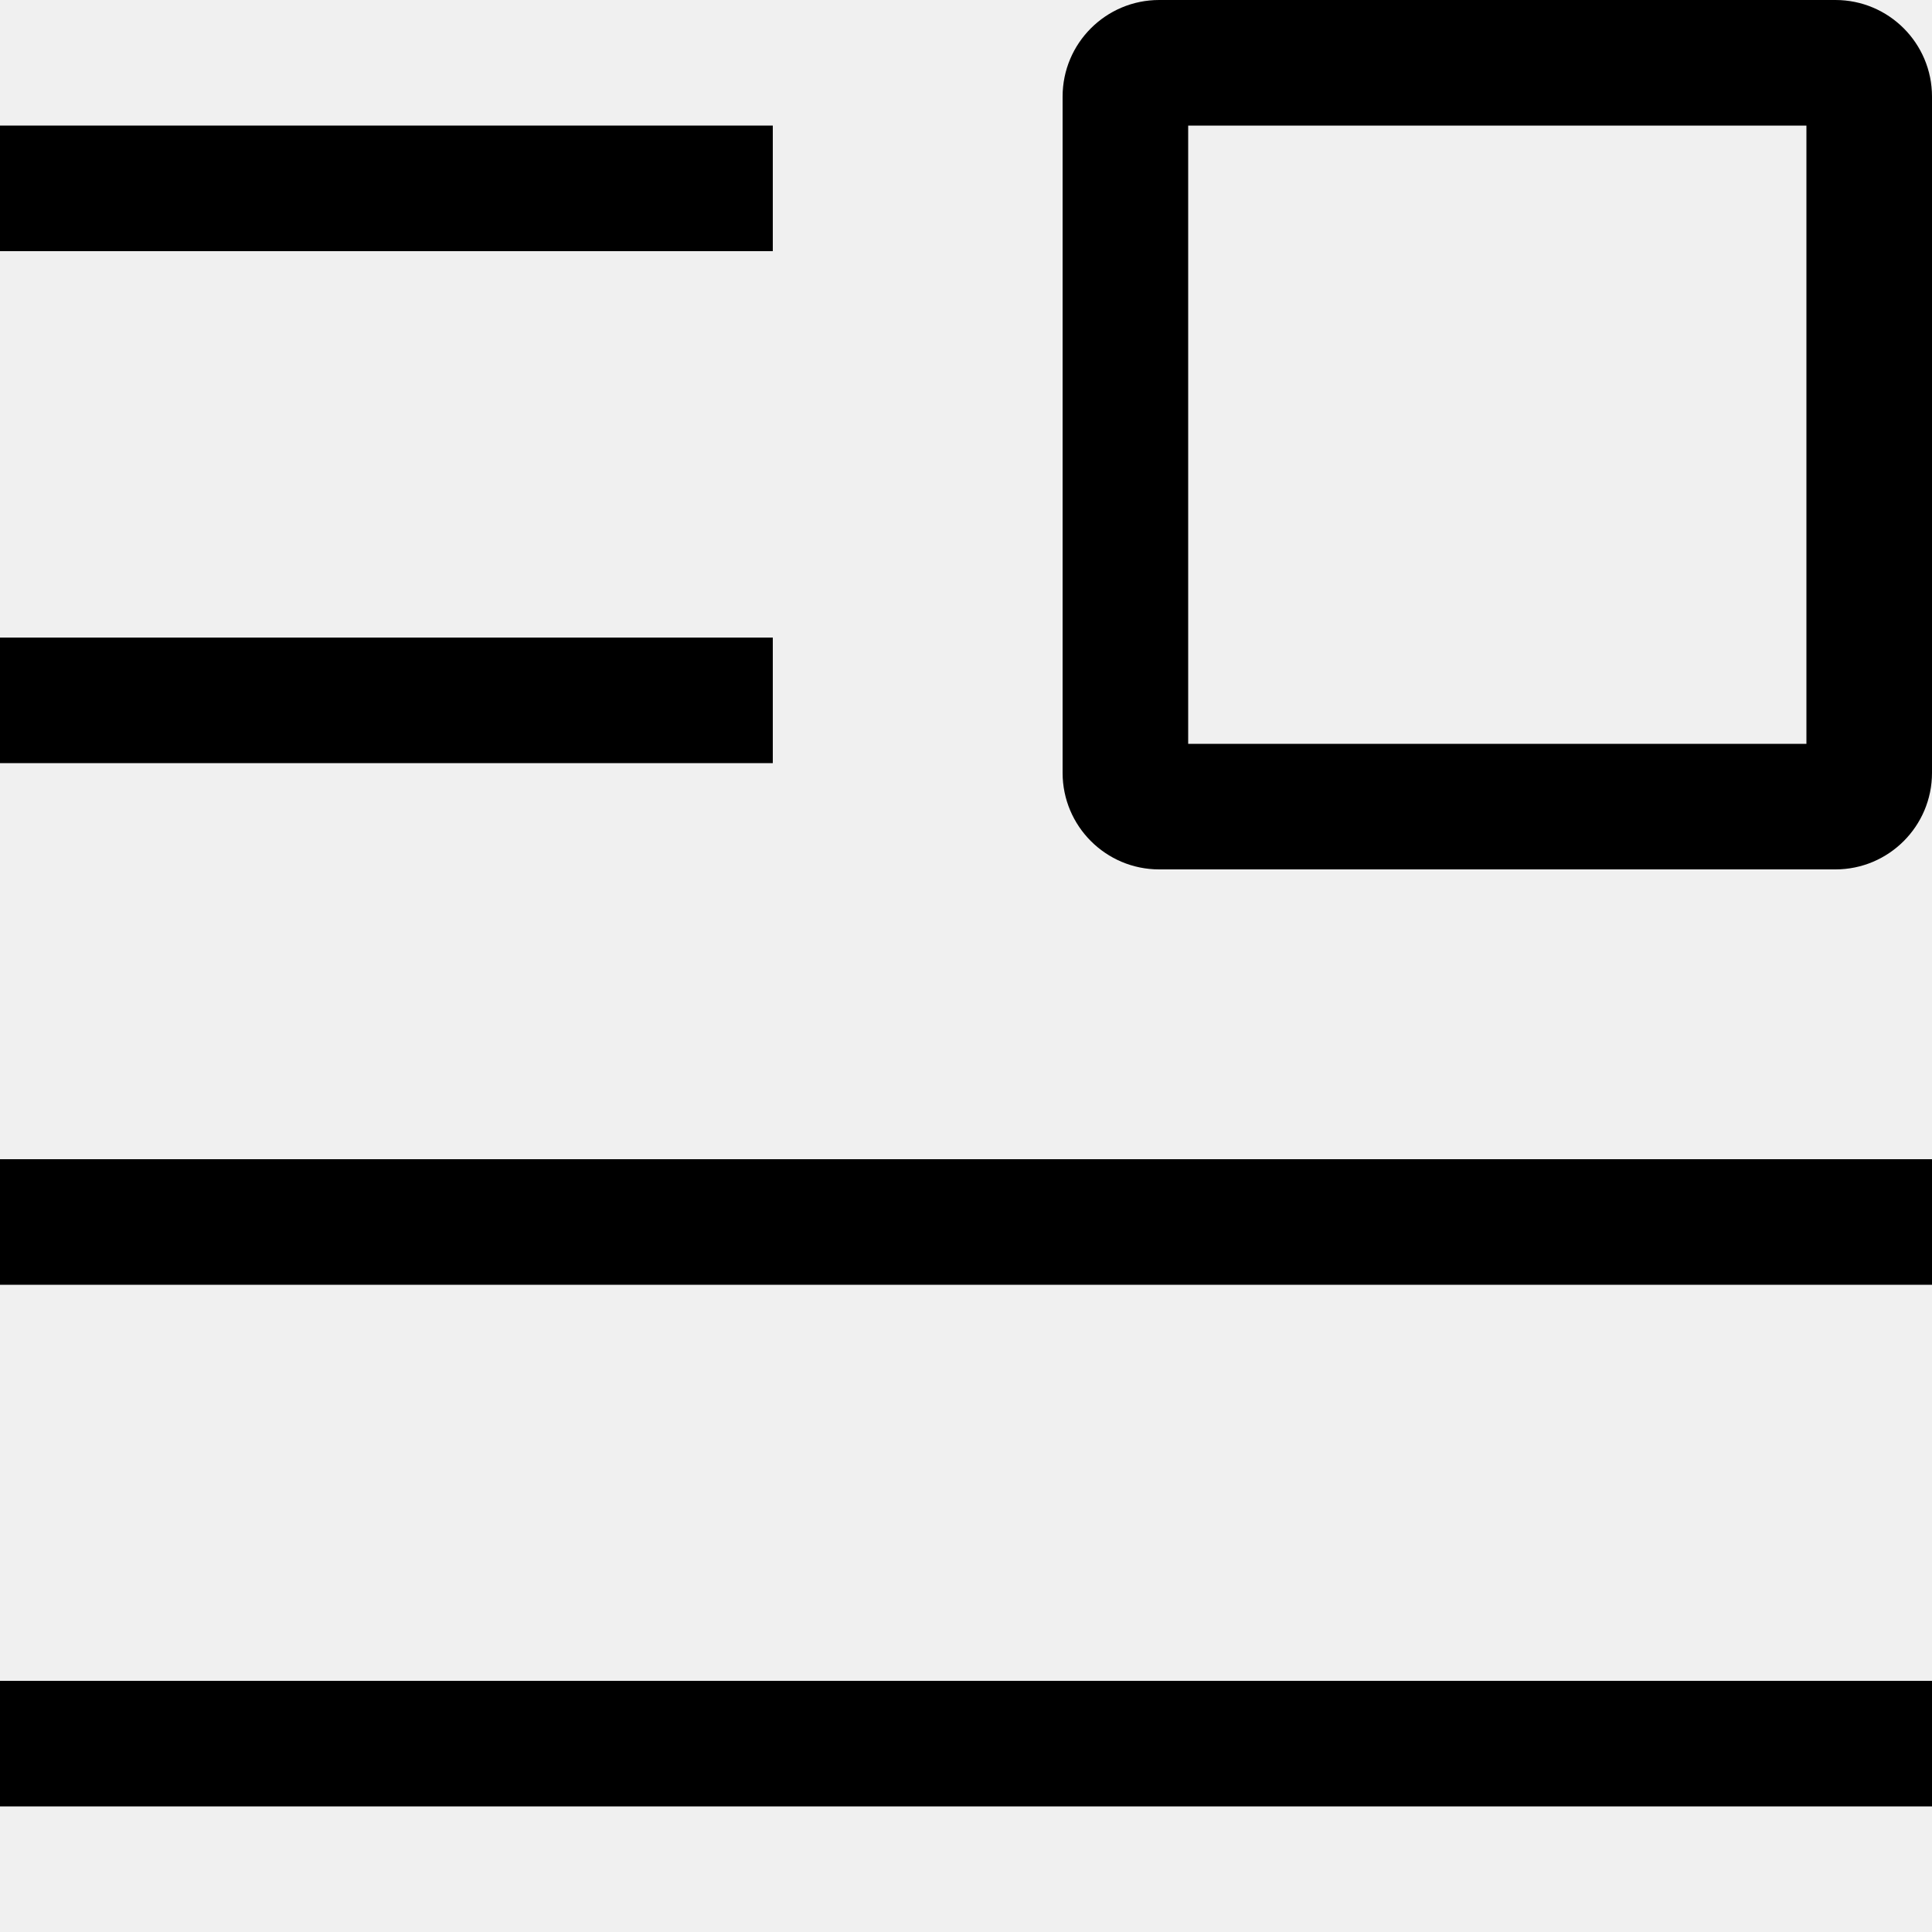
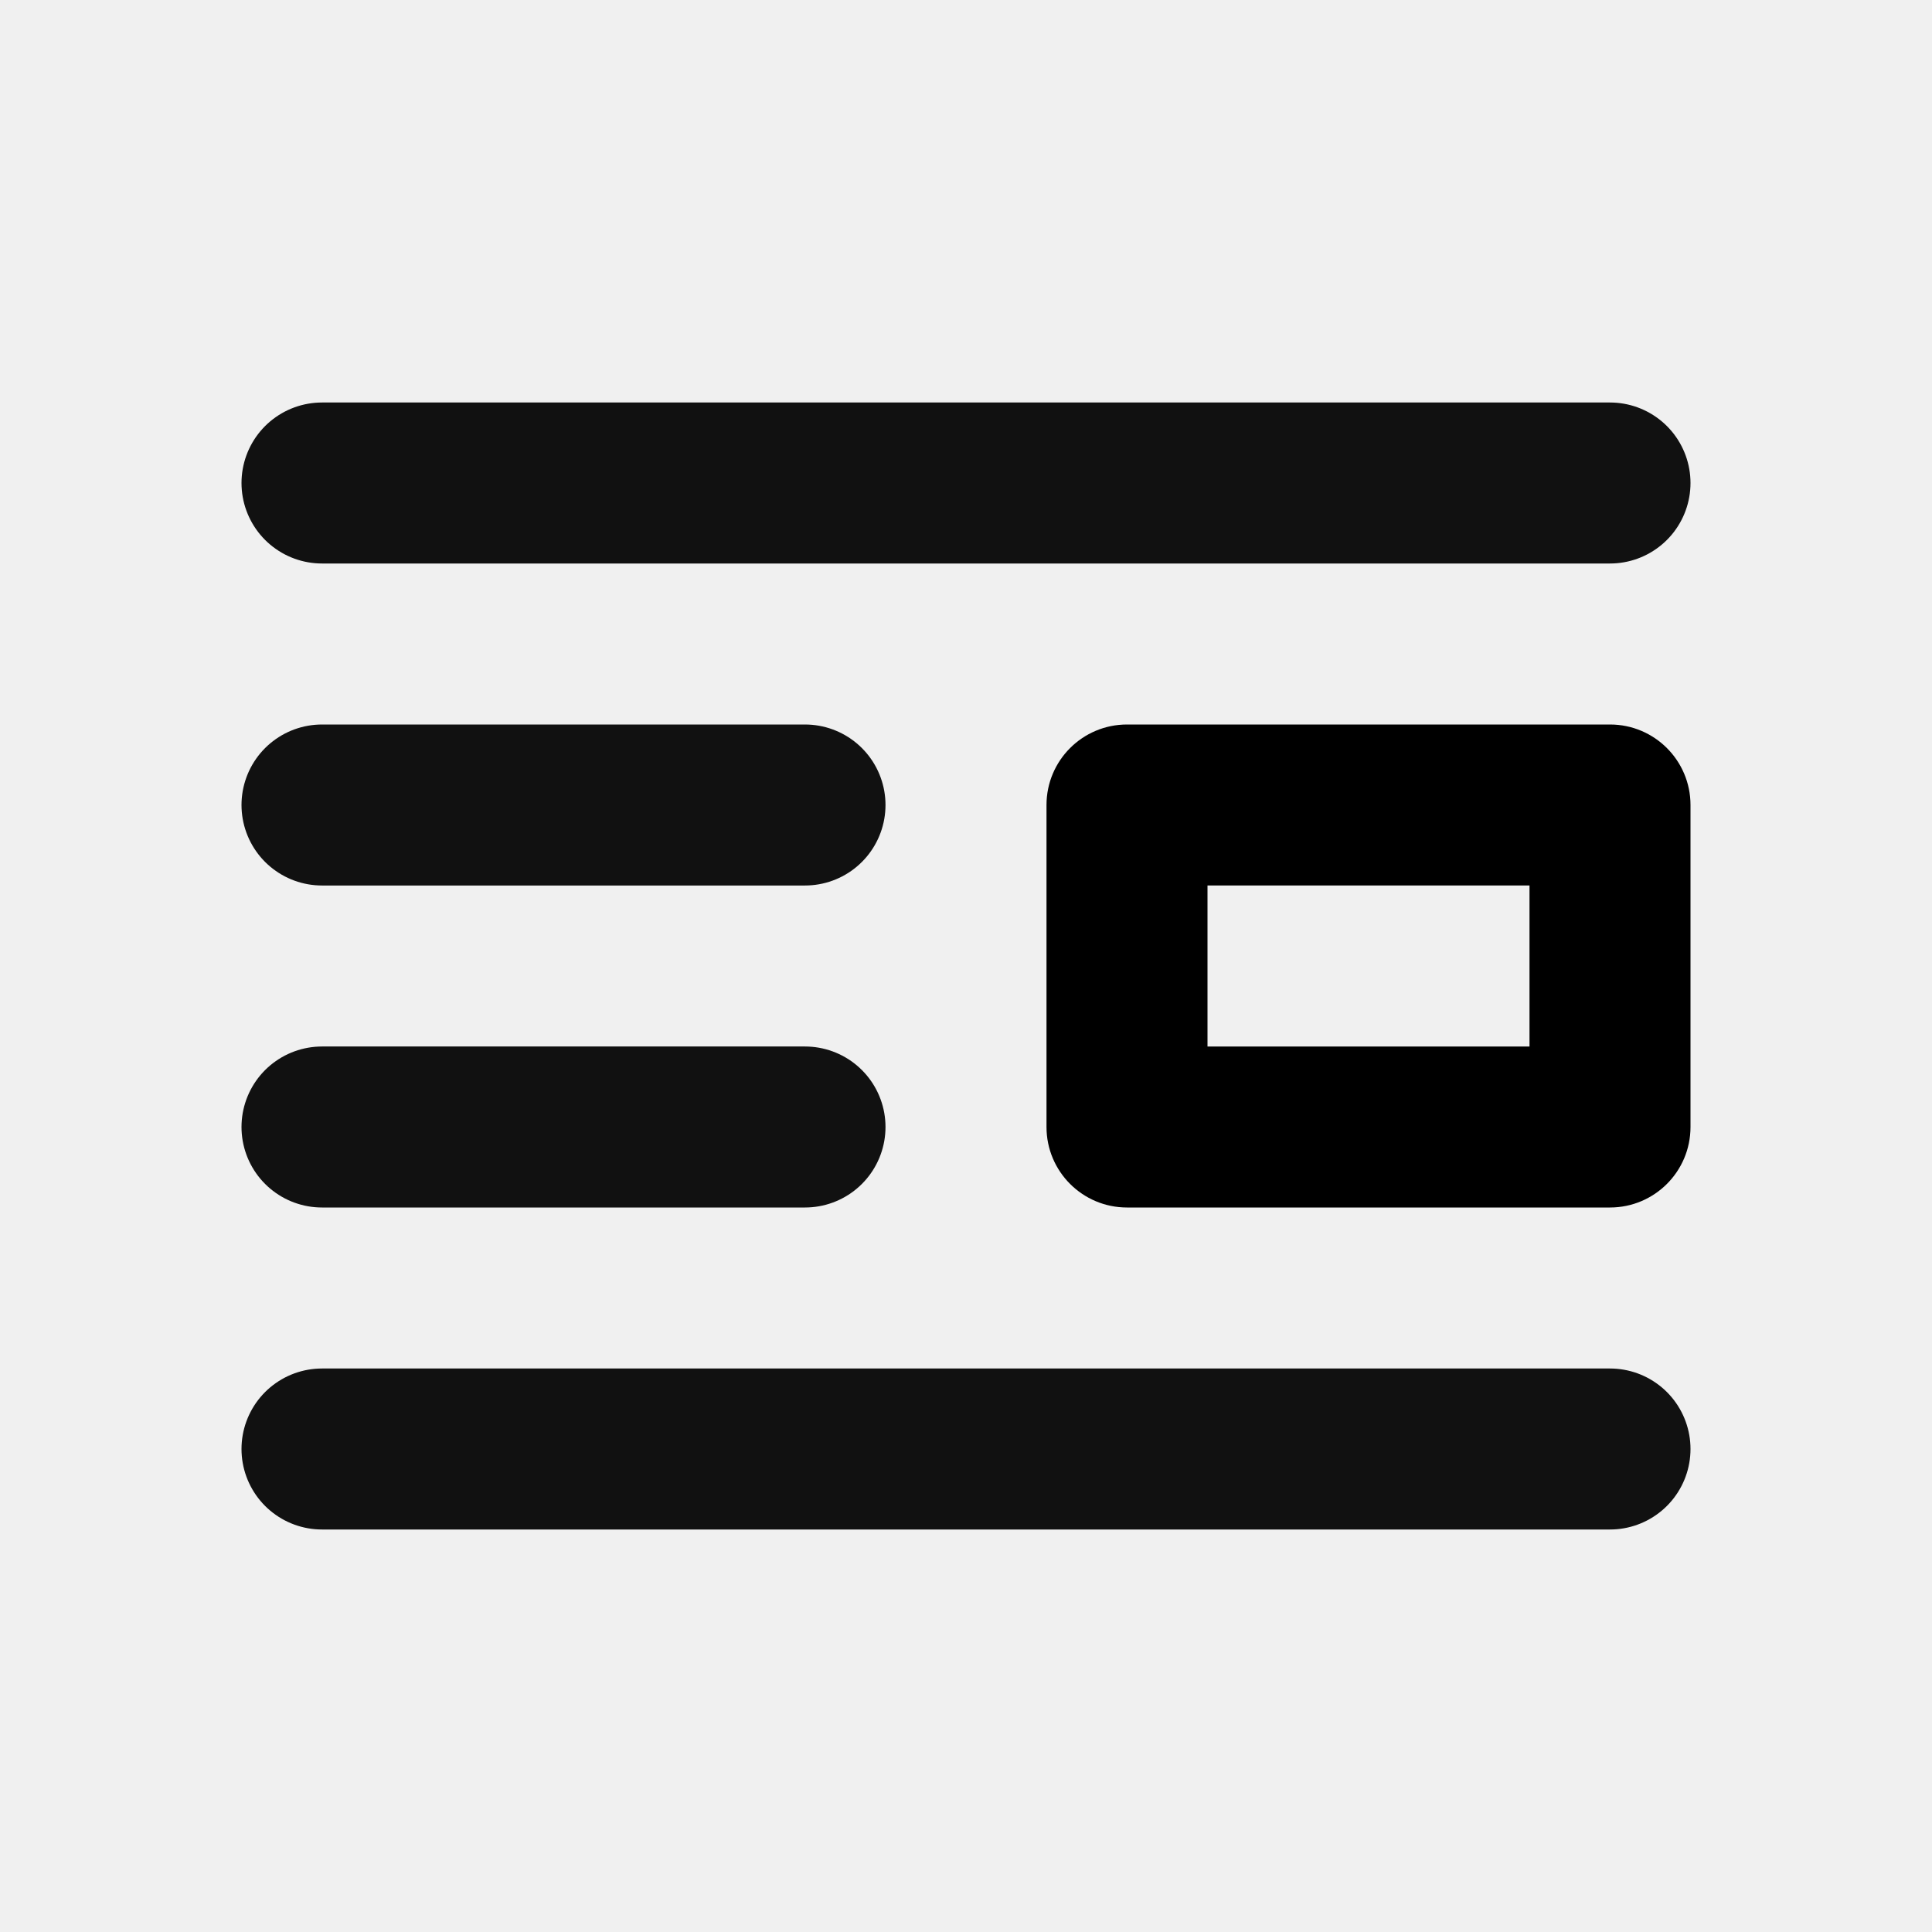
- <svg xmlns="http://www.w3.org/2000/svg" width="20" height="20" fill="none">
+ <svg xmlns="http://www.w3.org/2000/svg" width="24" height="24" fill="none">
+   <path d="M4 18h16M4 14h6m-6-4h6M4 6h16" stroke="#111" stroke-width="2" stroke-linecap="round" stroke-linejoin="round" />
  <mask id="a" fill="#fff">
-     <rect x="11" width="9" height="9" rx="1" />
+     <rect x="13" y="9" width="8" height="6" rx="1" />
  </mask>
-   <rect x="11" width="9" height="9" rx="1" stroke="#000" stroke-width="2.6" mask="url(#a)" />
-   <path fill="#000" d="M0 1.3h8v1.3H0zM0 6.6h8v1.3H0zM0 12h20v1.3H0zM0 17.4h20v1.3H0z" />
+   <rect x="13" y="9" width="8" height="6" rx="1" stroke="currentColor" stroke-width="4" mask="url(#a)" />
</svg>
